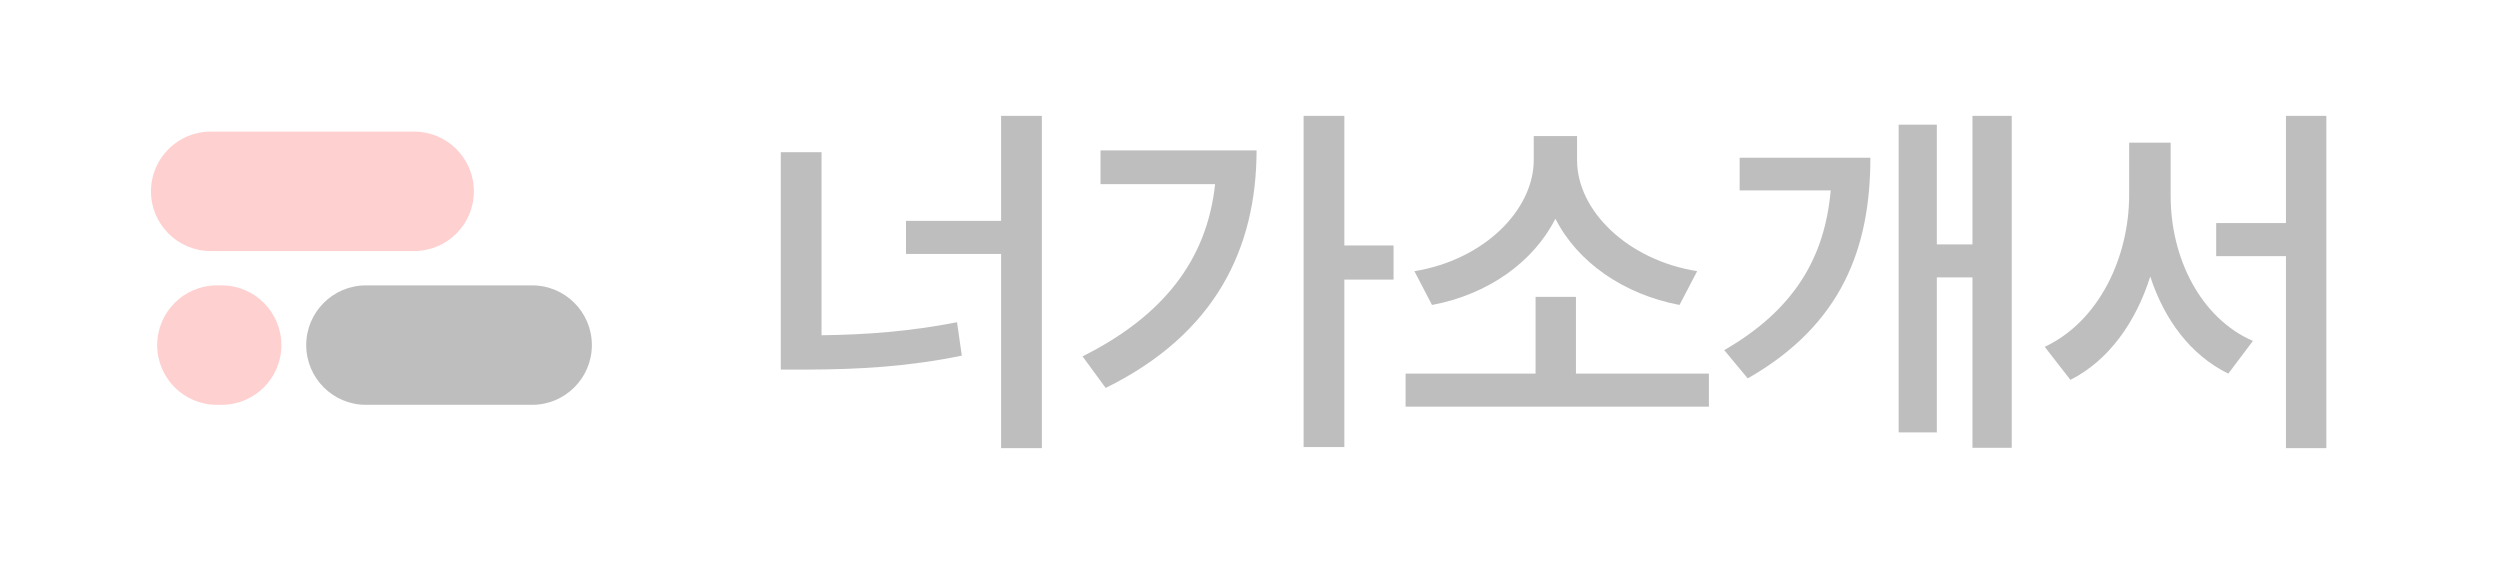
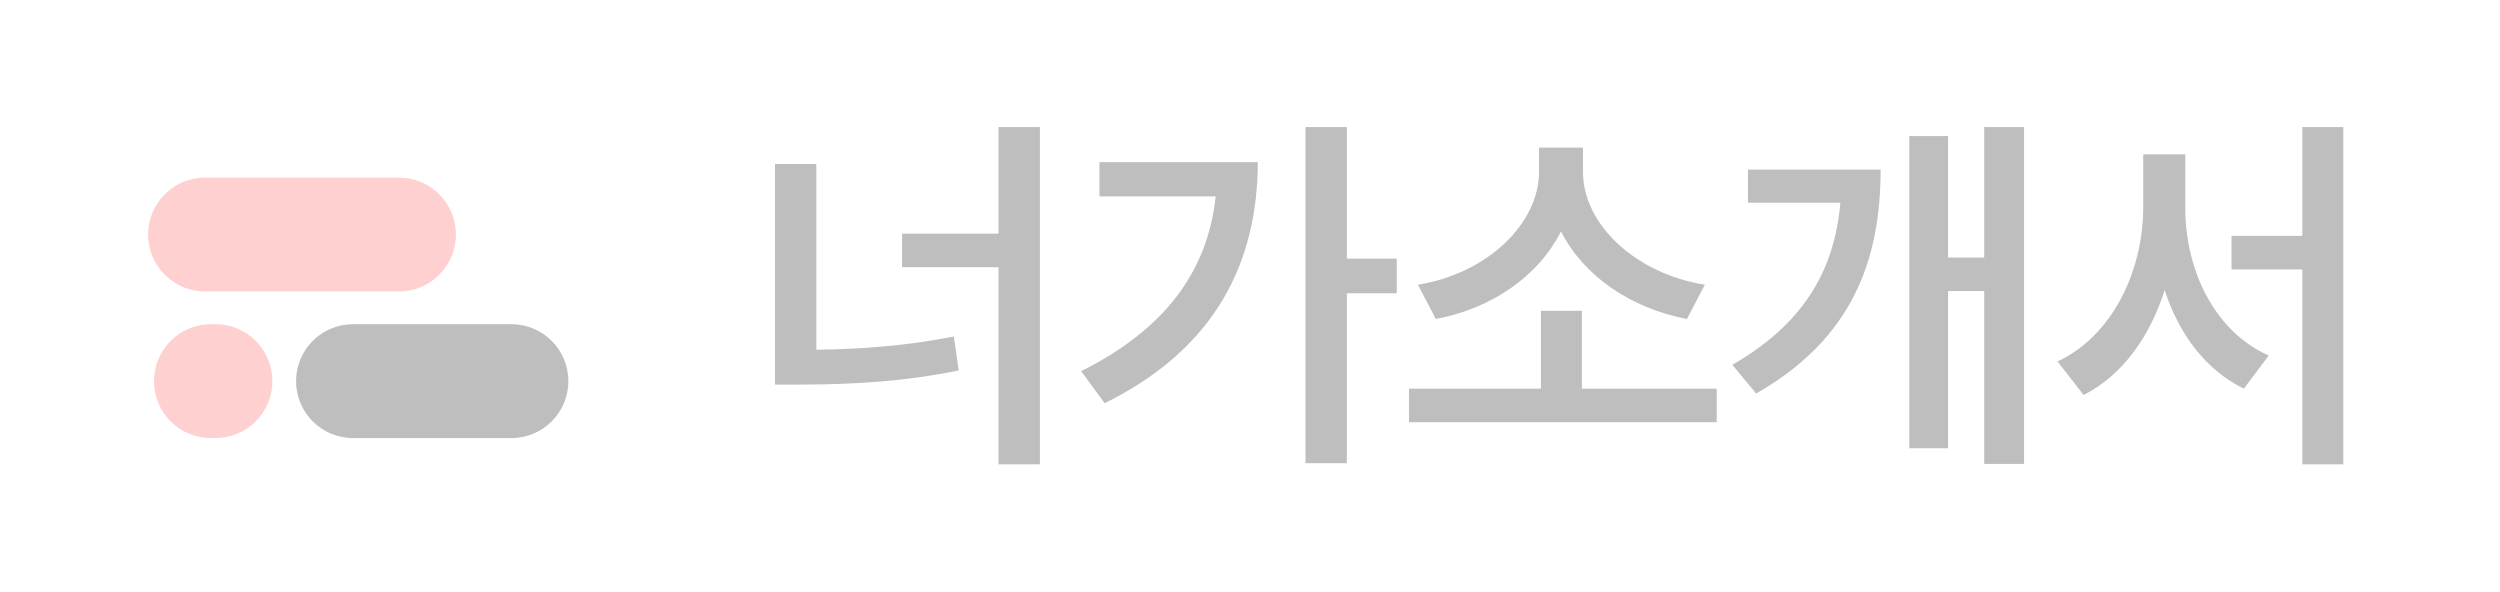
- <svg xmlns="http://www.w3.org/2000/svg" width="260" height="59" viewBox="0 0 260 59" fill="none">
-   <path d="M15.701 19.898C15.701 16.468 18.482 13.687 21.912 13.687H43.071C46.502 13.687 49.283 16.468 49.283 19.898C49.283 23.329 46.502 26.11 43.071 26.11H21.912C18.482 26.11 15.701 23.329 15.701 19.898Z" fill="#FFD0D0" />
-   <path d="M31.847 35.89C31.847 32.46 34.628 29.679 38.059 29.679H55.343C58.773 29.679 61.554 32.46 61.554 35.89C61.554 39.321 58.773 42.102 55.343 42.102H38.059C34.628 42.102 31.847 39.321 31.847 35.89Z" fill="#BEBEBE" />
-   <path d="M16.347 35.89C16.347 32.46 19.128 29.679 22.559 29.679H23.052C26.482 29.679 29.263 32.46 29.263 35.89C29.263 39.321 26.482 42.102 23.052 42.102H22.559C19.128 42.102 16.347 39.321 16.347 35.89Z" fill="#FFD0D0" />
-   <path d="M108.354 12.049H104.115V22.971H94.224V26.408H104.115V46.609H108.354V12.049ZM81.202 38.437H84.028C89.317 38.418 94.472 38.132 100.029 36.986L99.532 33.511C94.683 34.465 90.081 34.809 85.441 34.866V15.829H81.202V38.437Z" fill="#BEBEBE" />
-   <path d="M139.812 12.049H135.574V46.495H139.812V29.081H144.93V25.529H139.812V12.049ZM112.584 37.062L114.99 40.346C126.465 34.695 130.666 25.777 130.685 15.638H114.455V19.152H126.37C125.53 27.019 120.985 32.861 112.584 37.062Z" fill="#BEBEBE" />
-   <path d="M177.725 38.857H163.9V30.876H159.7V38.857H146.181V42.294H177.725V38.857ZM147.097 28.203L148.93 31.716C154.754 30.628 159.49 27.248 161.762 22.741C164.053 27.267 168.846 30.608 174.67 31.716L176.503 28.203C169.228 27.038 164.015 21.882 164.015 16.669V14.149H159.509V16.669C159.49 21.863 154.315 27.038 147.097 28.203Z" fill="#BEBEBE" />
-   <path d="M209.221 12.049H205.135V25.415H201.431V12.965H197.459V44.967H201.431V28.852H205.135V46.571H209.221V12.049ZM179.319 36.413L181.764 39.354C191.578 33.759 194.519 25.739 194.519 16.402H180.923V19.801H190.394C189.783 26.713 186.671 32.174 179.319 36.413Z" fill="#BEBEBE" />
-   <path d="M225.748 20.336V14.836H221.432V20.336C221.413 26.79 218.282 33.434 212.649 36.069L215.322 39.506C219.294 37.501 222.12 33.53 223.628 28.756C225.099 33.282 227.848 36.948 231.743 38.857L234.302 35.458C228.803 33.053 225.729 26.751 225.748 20.336ZM230.483 26.637H237.739V46.609H241.94V12.049H237.739V23.2H230.483V26.637Z" fill="#BEBEBE" />
+ <svg xmlns="http://www.w3.org/2000/svg" width="93" height="22" viewBox="0 0 93 22" fill="none">
+   <path d="M5.509 8.725C5.509 7.556 6.457 6.607 7.627 6.607H14.841C16.011 6.607 16.959 7.556 16.959 8.725C16.959 9.895 16.011 10.843 14.841 10.843H7.627C6.457 10.843 5.509 9.895 5.509 8.725Z" fill="#FFD0D0" />
+   <path d="M11.014 14.178C11.014 13.008 11.962 12.06 13.132 12.06H19.025C20.195 12.06 21.143 13.008 21.143 14.178C21.143 15.348 20.195 16.296 19.025 16.296H13.132C11.962 16.296 11.014 15.348 11.014 14.178Z" fill="#BEBEBE" />
+   <path d="M5.729 14.178C5.729 13.008 6.678 12.06 7.847 12.06H8.015C9.185 12.06 10.133 13.008 10.133 14.178C10.133 15.348 9.185 16.296 8.015 16.296H7.847C6.678 16.296 5.729 15.348 5.729 14.178Z" fill="#FFD0D0" />
+   <path d="M38.684 4.728H37.146V8.692H33.556V9.94H37.146V17.272H38.684V4.728ZM28.829 14.306H29.855C31.774 14.299 33.646 14.195 35.663 13.779L35.482 12.518C33.722 12.864 32.052 12.989 30.368 13.01V6.1H28.829V14.306Z" fill="#BEBEBE" />
+   <path d="M50.102 4.728H48.564V17.231H50.102V10.91H51.96V9.621H50.102V4.728ZM40.219 13.807L41.093 14.999C45.258 12.947 46.783 9.711 46.79 6.031H40.899V7.306H45.223C44.918 10.161 43.269 12.282 40.219 13.807Z" fill="#BEBEBE" />
+   <path d="M63.863 14.458H58.846V11.561H57.321V14.458H52.414V15.706H63.863V14.458ZM52.747 10.591L53.412 11.866C55.526 11.471 57.245 10.245 58.069 8.609C58.901 10.252 60.641 11.464 62.754 11.866L63.42 10.591C60.779 10.168 58.887 8.297 58.887 6.405V5.49H57.252V6.405C57.245 8.29 55.366 10.168 52.747 10.591Z" fill="#BEBEBE" />
+   <path d="M75.295 4.728H73.812V9.579H72.468V5.061H71.026V16.676H72.468V10.827H73.812V17.258H75.295V4.728ZM64.442 13.571L65.329 14.639C68.891 12.608 69.959 9.697 69.959 6.308H65.024V7.542H68.462C68.24 10.05 67.11 12.033 64.442 13.571Z" fill="#BEBEBE" />
+   <path d="M81.294 7.736V5.74H79.728V7.736C79.721 10.078 78.584 12.49 76.54 13.447L77.51 14.694C78.951 13.966 79.977 12.525 80.525 10.792C81.058 12.435 82.056 13.765 83.47 14.458L84.399 13.225C82.403 12.351 81.287 10.064 81.294 7.736ZM83.013 10.023H85.646V17.272H87.171V4.728H85.646V8.775H83.013V10.023Z" fill="#BEBEBE" />
</svg>
